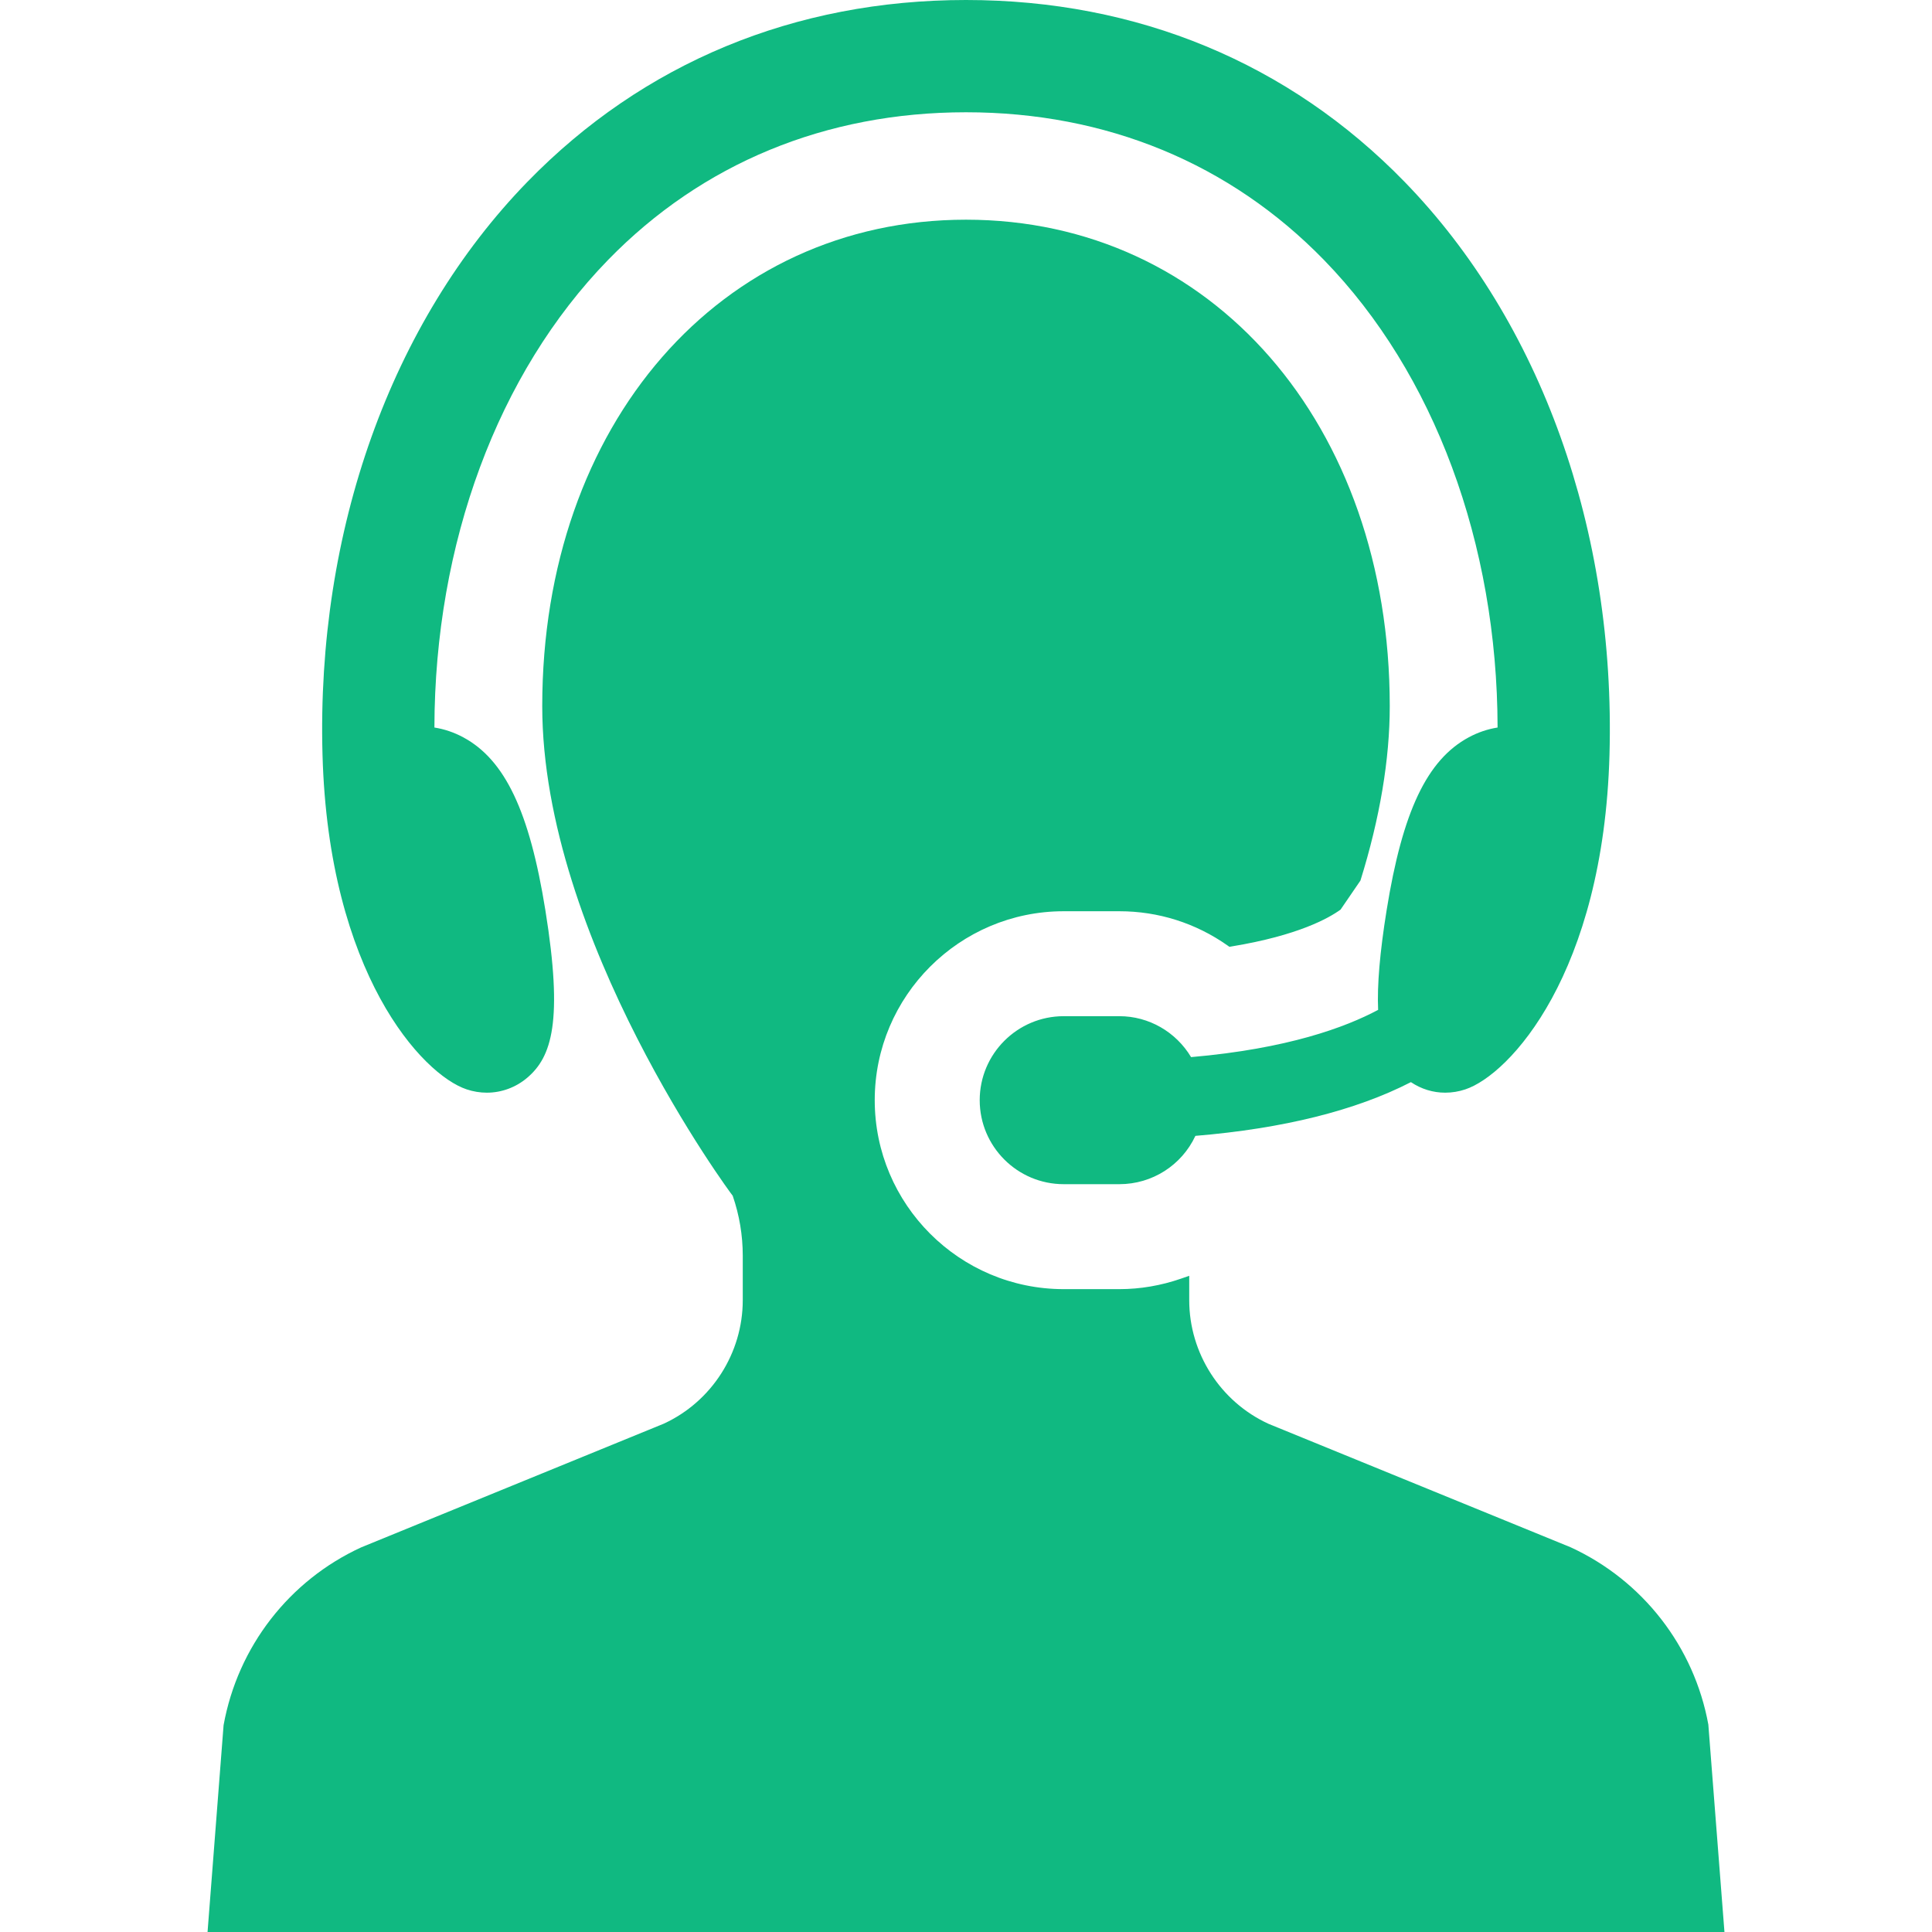
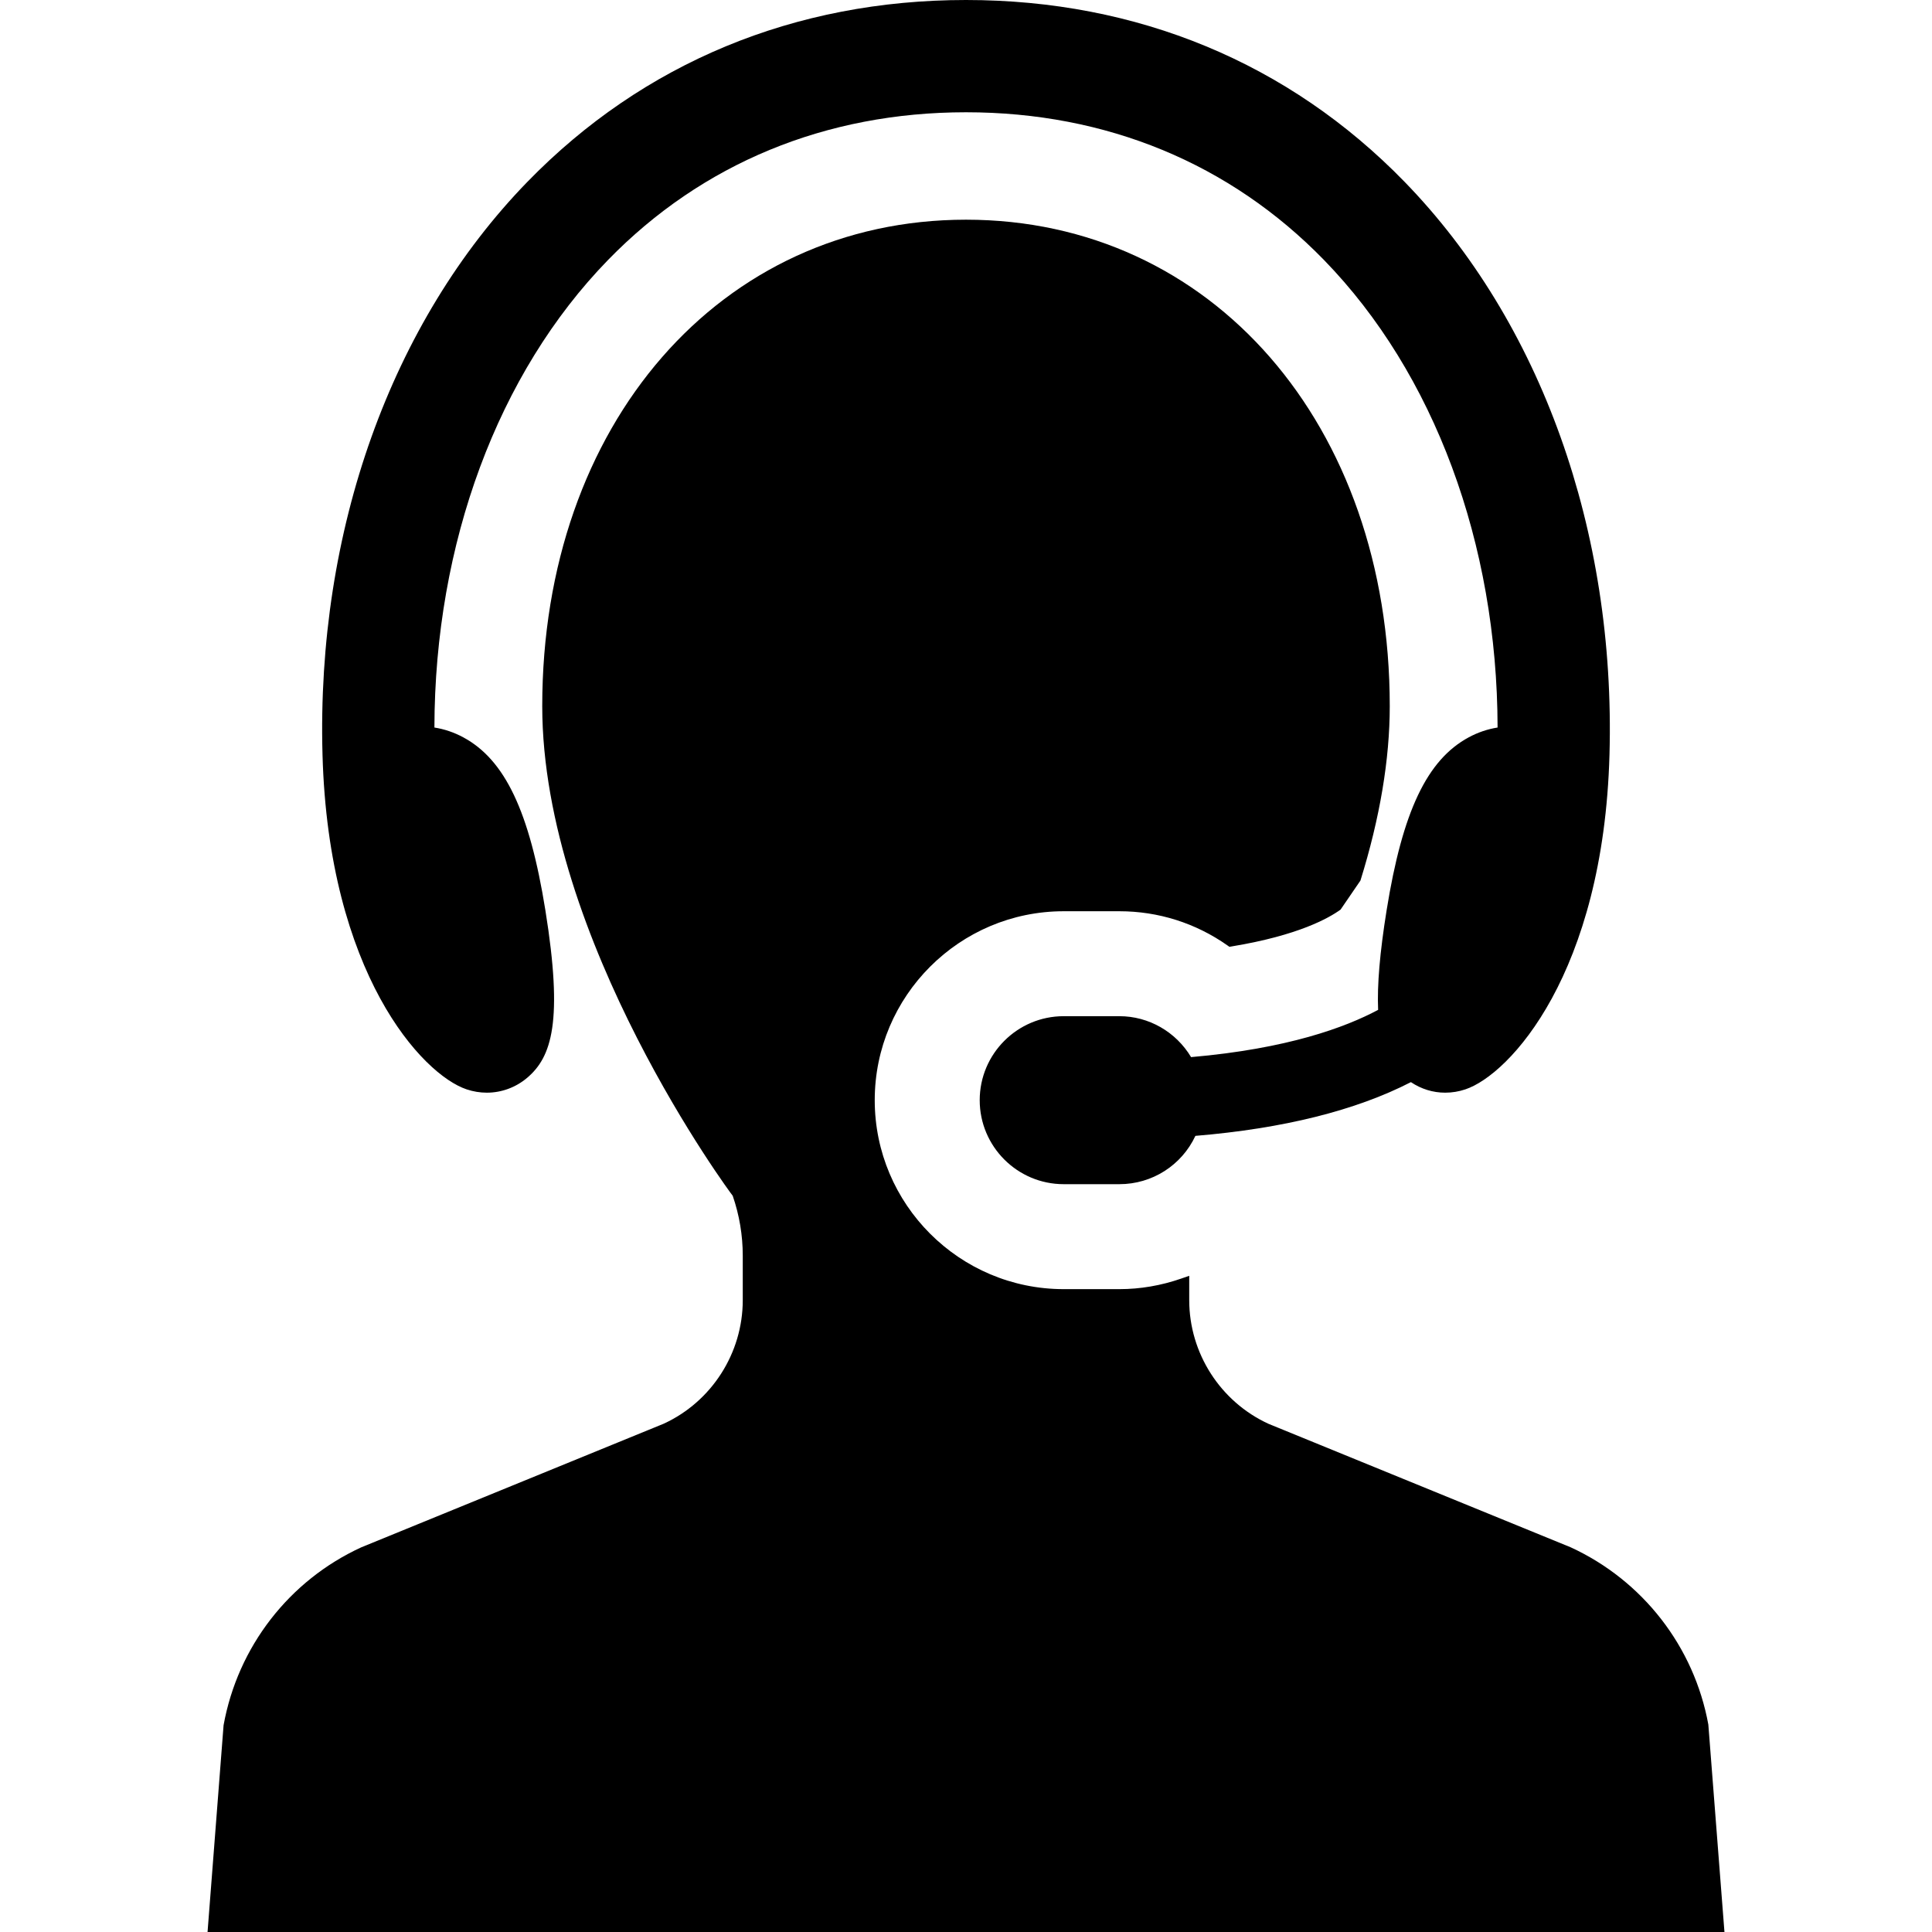
<svg xmlns="http://www.w3.org/2000/svg" height="200px" width="200px" version="1.1" id="_x32_" viewBox="0 0 512 512" xml:space="preserve" fill="#000000">
  <g id="SVGRepo_bgCarrier" stroke-width="0" />
  <g id="SVGRepo_tracerCarrier" stroke-linecap="round" stroke-linejoin="round" />
  <g id="SVGRepo_iconCarrier">
    <style type="text/css"> .st0{fill:#10B981;} </style>
    <g>
-       <path class="st0" d="M123.671,288.694c1.743,0.582,3.542,0.877,5.347,0.877h0.002c3.898,0,7.694-1.405,10.685-3.944 c6.502-5.52,9.577-14.868,4.827-44.394c-4.204-26.18-10.716-39.891-21.77-45.838c-2.42-1.304-4.983-2.174-7.638-2.593 c0.084-48.796,16.805-93.889,45.986-123.881c24.926-25.629,57.736-39.169,94.888-39.169c37.152,0,69.965,13.54,94.891,39.169 c29.181,29.992,45.902,75.077,45.986,123.881c-2.655,0.419-5.218,1.289-7.638,2.593c-11.054,5.947-17.564,19.658-21.77,45.838 c-1.797,11.18-2.535,19.829-2.25,26.39c-8.6,4.604-23.986,10.31-49.569,12.523c-4.031-6.716-11.219-10.846-18.998-10.846h-14.759 c-12.273,0-22.257,9.984-22.257,22.259c0,12.275,9.984,22.259,22.257,22.259h14.759c8.682,0,16.485-4.992,20.144-12.803 c23.268-1.933,42.473-6.716,57.11-14.239c2.735,1.832,5.854,2.795,9.076,2.795c1.819,0,3.62-0.295,5.351-0.877 c11.772-3.921,36.599-30.753,38.2-88.688c1.642-59.324-18.154-114.658-54.314-151.831C341.563,16.661,301.375,0,255.999,0 c-45.374,0-85.562,16.661-116.218,48.175c-36.158,37.174-55.955,92.507-54.313,151.831 C87.07,257.941,111.897,284.773,123.671,288.694z" />
-       <path class="st0" d="M452.727,457.031c-3.758-20.644-17.384-38.198-36.512-46.995l-80.048-32.71 c-12.762-5.862-21.009-18.726-21.009-32.772v-6.452l-2.11,0.73c-5.375,1.864-10.891,2.803-16.398,2.803h-14.759 c-27.612,0-50.077-22.461-50.077-50.077c0-27.608,22.465-50.07,50.077-50.07h14.759c10.305,0,20.204,3.129,28.628,9.053 l0.532,0.373l0.64-0.109c17.624-2.904,25.745-7.516,28.82-9.759l5.264-7.694c5.153-16.561,7.766-32.112,7.766-46.219 c0-74.697-47.23-128.912-112.302-128.912c-65.071,0-112.299,54.216-112.299,128.912c0,61.808,50.2,129.51,50.475,129.751 c1.768,5.132,2.665,10.481,2.665,15.885v11.786c0,14.045-8.248,26.902-20.947,32.741l-80.17,32.771 c-19.076,8.766-32.704,26.328-36.471,47.127L55.003,512h401.995L452.727,457.031z" />
+       <path className="st0" d="M123.671,288.694c1.743,0.582,3.542,0.877,5.347,0.877h0.002c3.898,0,7.694-1.405,10.685-3.944 c6.502-5.52,9.577-14.868,4.827-44.394c-4.204-26.18-10.716-39.891-21.77-45.838c-2.42-1.304-4.983-2.174-7.638-2.593 c0.084-48.796,16.805-93.889,45.986-123.881c24.926-25.629,57.736-39.169,94.888-39.169c37.152,0,69.965,13.54,94.891,39.169 c29.181,29.992,45.902,75.077,45.986,123.881c-2.655,0.419-5.218,1.289-7.638,2.593c-11.054,5.947-17.564,19.658-21.77,45.838 c-1.797,11.18-2.535,19.829-2.25,26.39c-8.6,4.604-23.986,10.31-49.569,12.523c-4.031-6.716-11.219-10.846-18.998-10.846h-14.759 c-12.273,0-22.257,9.984-22.257,22.259c0,12.275,9.984,22.259,22.257,22.259h14.759c8.682,0,16.485-4.992,20.144-12.803 c23.268-1.933,42.473-6.716,57.11-14.239c2.735,1.832,5.854,2.795,9.076,2.795c1.819,0,3.62-0.295,5.351-0.877 c11.772-3.921,36.599-30.753,38.2-88.688c1.642-59.324-18.154-114.658-54.314-151.831C341.563,16.661,301.375,0,255.999,0 c-45.374,0-85.562,16.661-116.218,48.175c-36.158,37.174-55.955,92.507-54.313,151.831 C87.07,257.941,111.897,284.773,123.671,288.694z" />
+       <path className="st0" d="M452.727,457.031c-3.758-20.644-17.384-38.198-36.512-46.995l-80.048-32.71 c-12.762-5.862-21.009-18.726-21.009-32.772v-6.452l-2.11,0.73c-5.375,1.864-10.891,2.803-16.398,2.803h-14.759 c-27.612,0-50.077-22.461-50.077-50.077c0-27.608,22.465-50.07,50.077-50.07h14.759c10.305,0,20.204,3.129,28.628,9.053 l0.532,0.373l0.64-0.109c17.624-2.904,25.745-7.516,28.82-9.759l5.264-7.694c5.153-16.561,7.766-32.112,7.766-46.219 c0-74.697-47.23-128.912-112.302-128.912c-65.071,0-112.299,54.216-112.299,128.912c0,61.808,50.2,129.51,50.475,129.751 c1.768,5.132,2.665,10.481,2.665,15.885v11.786c0,14.045-8.248,26.902-20.947,32.741l-80.17,32.771 c-19.076,8.766-32.704,26.328-36.471,47.127L55.003,512h401.995L452.727,457.031z" />
    </g>
  </g>
</svg>
